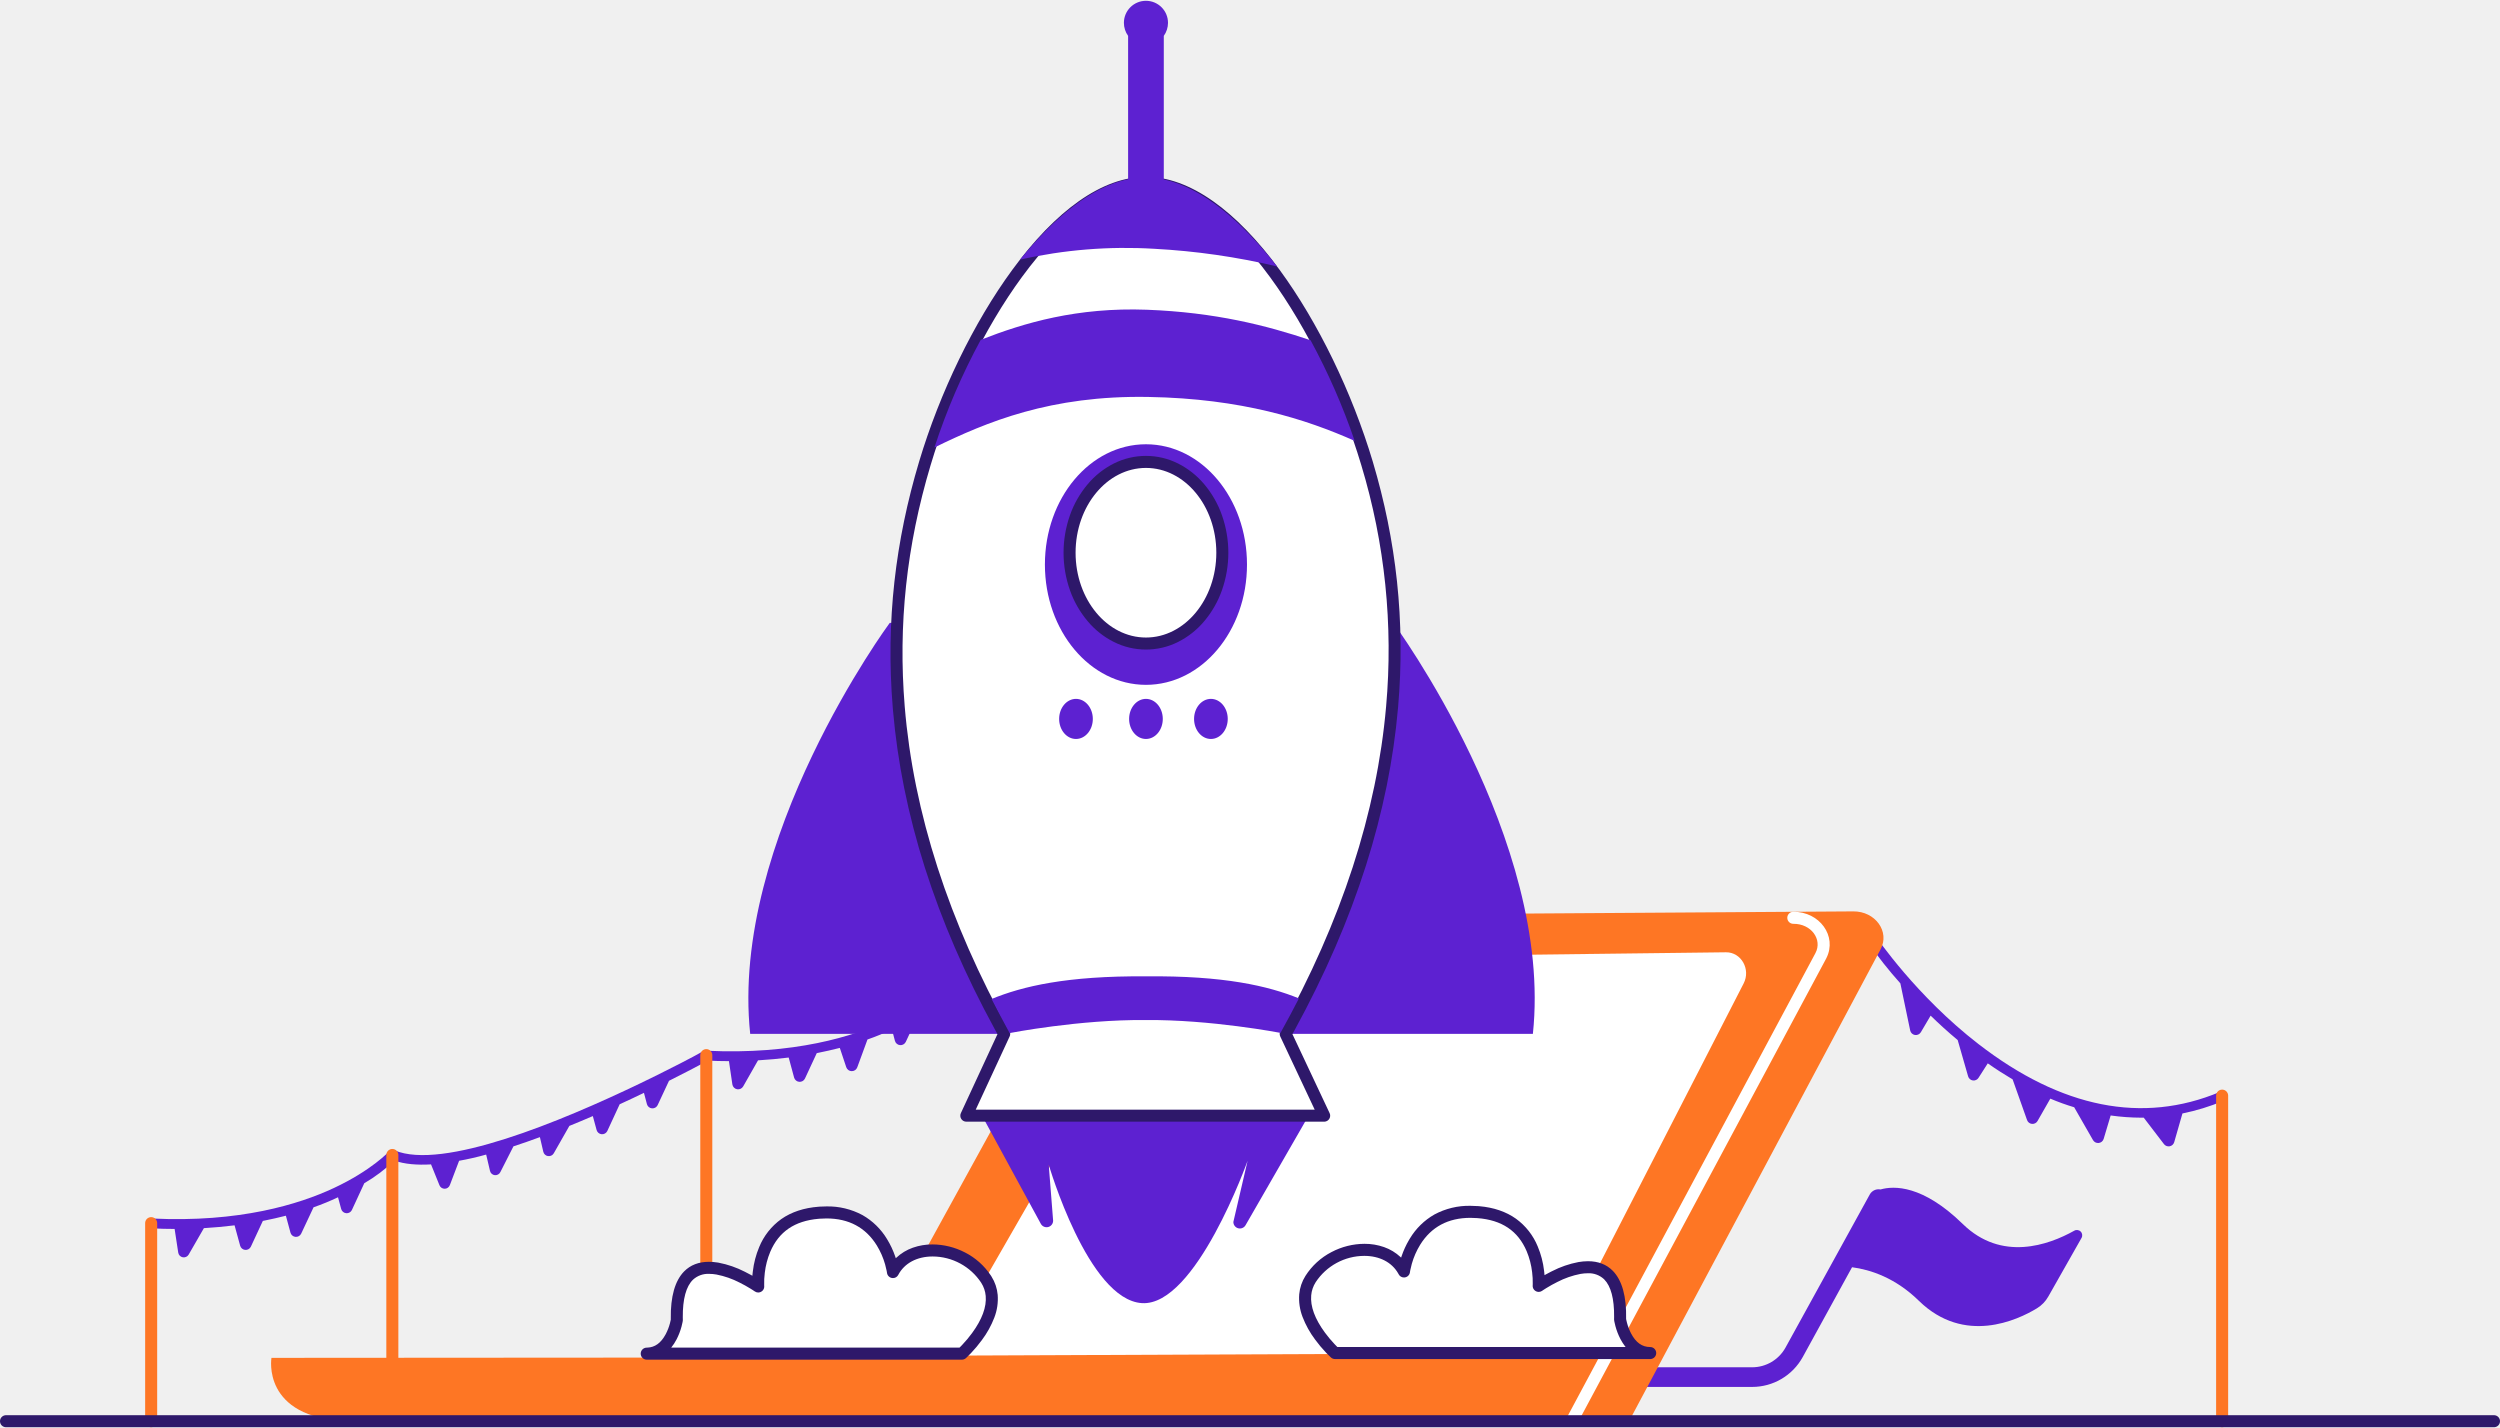
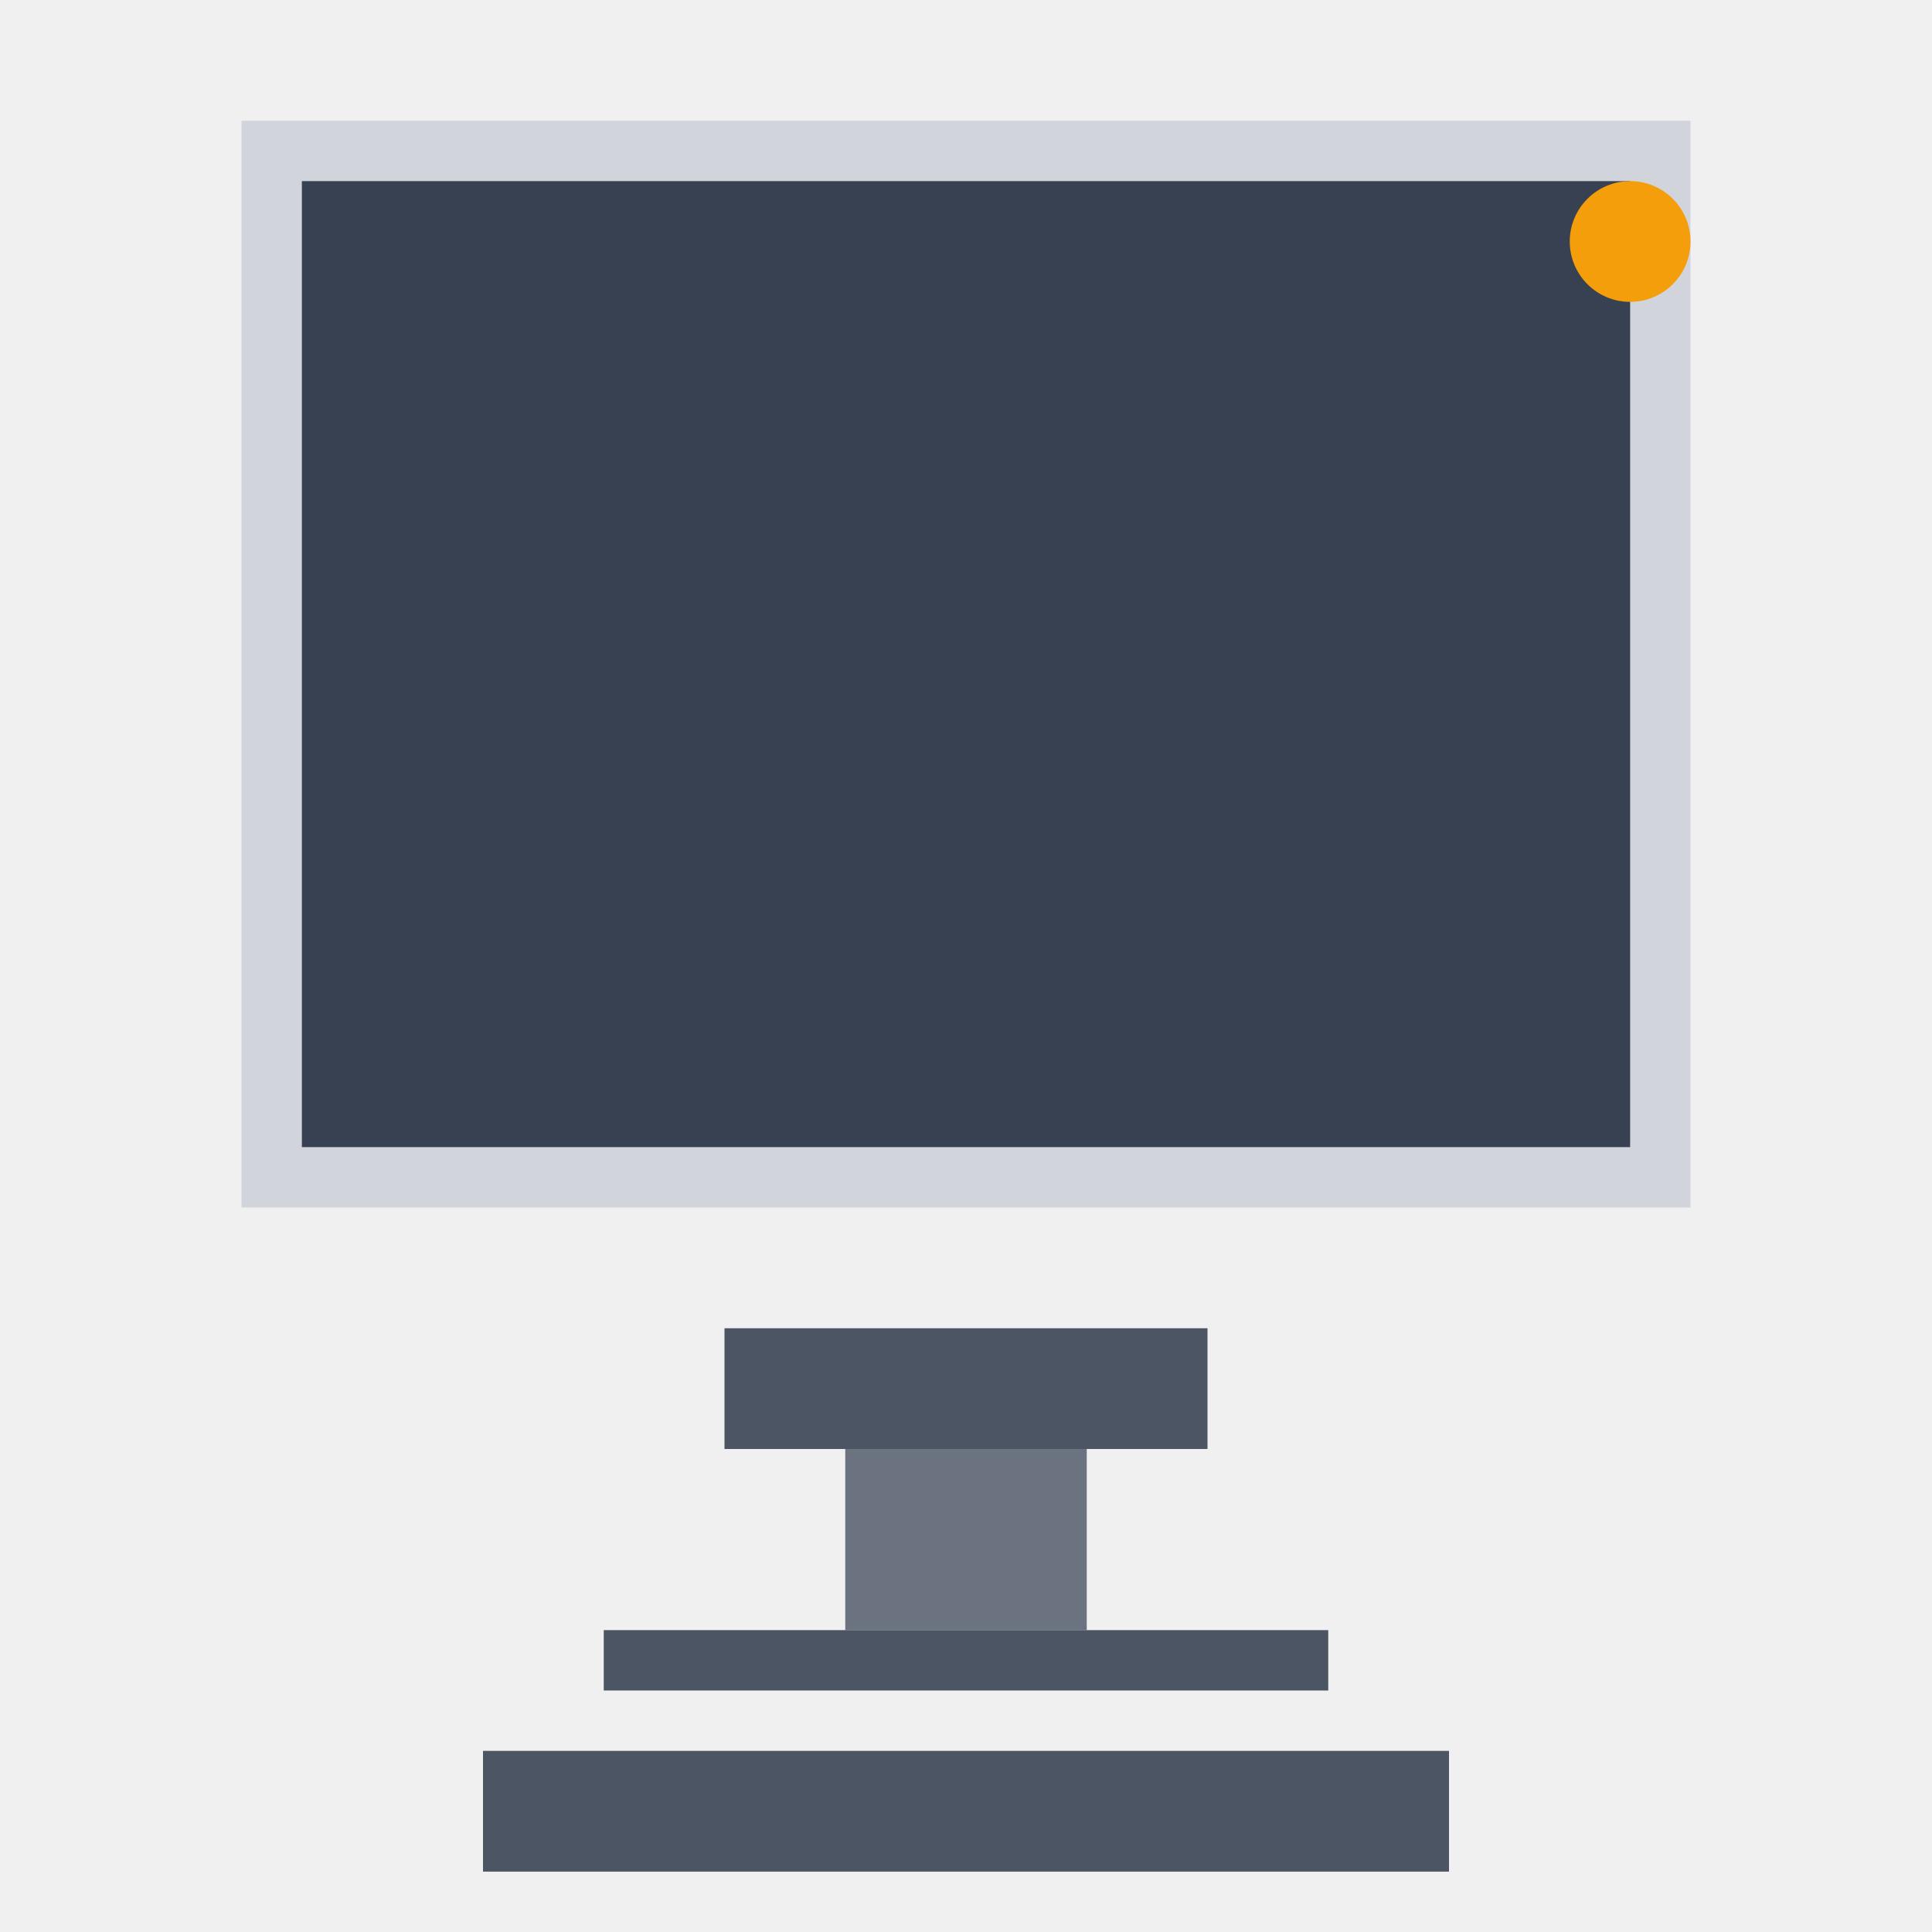
- <svg xmlns="http://www.w3.org/2000/svg" viewBox="0 0 1247 711.9">
-   <g id="product_launch_solid_II" data-name="product launch/solid_II" transform="translate(2.5)">
-     <g id="product_launch_solid_II-2" data-name="product launch/solid_II" transform="translate(-3)">
-       <g id="product_launch_solid_II-3" data-name="product launch_solid_II">
-         <path id="flag" d="M302.6,21.456c-12.7,7.1-36.2,15.6-55.6-3.4-20-19.5-34.3-19.1-41-17.2a5.036,5.036,0,0,0-5.3,2.4l-42.1,76.5a19.015,19.015,0,0,1-16.6,9.8H4.9a4.9,4.9,0,1,0,0,9.8H142a28.78,28.78,0,0,0,25.2-14.9l24.6-44.8c9.2,1.2,21.7,5.3,33.4,16.8,22.6,22,49.1,9.6,58.8,3.7a16.13,16.13,0,0,0,5.7-5.9l16.5-29.1A2.652,2.652,0,0,0,302.6,21.456Z" transform="translate(732.5 592.444)" fill="#5d21d1" />
-         <g id="flags" transform="translate(73 466)">
-           <path id="Path" d="M280.843,1.417a2.43,2.43,0,0,0-3.4-1.1c-.4.2-4.6,2.8-22.9,11.9l-8.4,4.1c-39.9,19.2-98.8,43.6-122.7,33.5a2.443,2.443,0,0,0-2.8.6c-.1.1-8.7,9.4-27.5,18.2-17.3,8.1-47.1,17.3-90.6,15.2a2.362,2.362,0,0,0-2.5,2.8,2.559,2.559,0,0,0,2.4,2.1c3.9.2,7.6.3,11.3.3l1.8,11.8a2.81,2.81,0,0,0,5.2,1l7.6-13.2c5.3-.3,10.4-.8,15.3-1.4l2.8,10.2a2.864,2.864,0,0,0,5.3.5l6-12.9c4.1-.8,7.9-1.7,11.5-2.6l2.3,8.5a2.864,2.864,0,0,0,5.3.5l6.2-13.2a122.609,122.609,0,0,0,12.2-5l1.6,5.9a2.864,2.864,0,0,0,5.3.5l6.2-13.4a80.144,80.144,0,0,0,15-11.3c5.1,1.8,11.3,2.3,18.3,1.9l4.2,10.4a2.778,2.778,0,0,0,5.2-.1l4.6-12.1c4.4-.8,8.9-1.8,13.5-3.1l1.9,8.1a2.76,2.76,0,0,0,5.2.6l6.5-12.8c4.4-1.4,8.8-3,13.2-4.6l1.7,7.3a2.833,2.833,0,0,0,5.2.8l7.8-13.7c3.9-1.6,7.8-3.2,11.7-4.9l1.9,7a2.864,2.864,0,0,0,5.3.5l6.2-13.4c4.2-1.9,8.2-3.8,12.1-5.7l1.5,5.7a2.864,2.864,0,0,0,5.3.5l5.7-12.2c15.5-7.8,18.4-9.6,19.9-10.4A3.181,3.181,0,0,0,280.843,1.417Z" transform="translate(0.857 57.983)" fill="#5d21d1" />
-           <path id="Path-2" data-name="Path" d="M123.443.2a2.443,2.443,0,0,0-2.8.6c-.1.1-8.7,9.4-27.5,18.2-17.3,8.1-47.1,17.3-90.6,15.2A2.362,2.362,0,0,0,.043,37a2.559,2.559,0,0,0,2.4,2.1c3.9.2,7.6.3,11.3.3l1.7,11.6a2.909,2.909,0,0,0,5.4,1l7.4-13c5.3-.3,10.4-.8,15.3-1.4l2.7,10a2.9,2.9,0,0,0,5.4.5l5.9-12.7c4.1-.8,7.9-1.7,11.5-2.6l3.2,9.6a2.915,2.915,0,0,0,5.5.1l5.1-13.9a122.609,122.609,0,0,0,12.2-5l1.5,5.7a2.9,2.9,0,0,0,5.4.5l6.1-13.1a80.144,80.144,0,0,0,15-11.3" transform="translate(277.357 23.9)" fill="#5d21d1" />
-           <path id="Path-3" data-name="Path" d="M179.077,79.877a2.39,2.39,0,0,0-3.2-1.4c-38.5,16.1-79,8-120.3-23.9-31.1-24-50.9-53.3-51.1-53.5a2.544,2.544,0,0,0-3.4-.7,2.544,2.544,0,0,0-.7,3.4,210.417,210.417,0,0,0,16.2,20.5l4.9,23.5a2.892,2.892,0,0,0,5.3.9l4.9-8.3c4.2,4.1,8.7,8.2,13.5,12.2l5.2,18.1a2.873,2.873,0,0,0,5.2.7l4.6-7.2c4.1,2.9,8.2,5.5,12.4,8l7.2,20.3a2.887,2.887,0,0,0,5.2.5l6.4-11.2a113.564,113.564,0,0,0,11.9,4.3l9.4,16.4a2.917,2.917,0,0,0,5.3-.6l3.5-11.7a112.468,112.468,0,0,0,15.3,1.1h1.2l10.1,13.2a2.913,2.913,0,0,0,5.1-1l4.1-14.3a109.057,109.057,0,0,0,20.2-6.2A2.469,2.469,0,0,0,179.077,79.877Z" transform="translate(858.823 0.223)" fill="#5d21d1" />
-           <path id="Path-4" data-name="Path" d="M3,0A3,3,0,0,1,5.995,2.824L6,3v98.8a3,3,0,0,1-5.995.176L0,101.8V3A3,3,0,0,1,3,0Z" transform="translate(-0.1 141.1)" fill="#fe7624" />
-           <path id="Path-5" data-name="Path" d="M3,0A3,3,0,0,1,5.995,2.824L6,3V134.2a3,3,0,0,1-5.995.176L0,134.2V3A3,3,0,0,1,3,0Z" transform="translate(120.2 107.1)" fill="#fe7624" />
-           <path id="Path-6" data-name="Path" d="M3,0A3,3,0,0,1,5.995,2.824L6,3V183.8a3,3,0,0,1-5.995.176L0,183.8V3A3,3,0,0,1,3,0Z" transform="translate(276.8 57.3)" fill="#fe7624" />
-           <path id="Path-7" data-name="Path" d="M3,0A3,3,0,0,1,5.995,2.824L6,3V165.4a3,3,0,0,1-5.995.176L0,165.4V3A3,3,0,0,1,3,0Z" transform="translate(1032.9 77.5)" fill="#fe7624" />
-         </g>
-         <g id="laptop_1_" transform="translate(135 454)">
-           <path id="laptop" d="M789.19,0l-362,2.4a14.982,14.982,0,0,0-13.4,7.6L296.99,222.5l-296.8.2s-5.1,29.8,37.6,31.6l640-.8L802.79,19C807.59,10.1,800.19-.1,789.19,0Z" transform="translate(0.71 0.599)" fill="#fe7624" />
-           <path id="screen" d="M0,201.2l305.7-1.3L400.3,15.6C404,8.5,399.1-.1,391.5,0L113.7,3.4Z" transform="translate(334.9 20.999)" fill="#fff" />
-           <path id="Path-8" data-name="Path" d="M113.074,0c13.1-.117,22.03,12.112,16.543,23.084l-.171.332-123.8,231.3a3,3,0,0,1-5.371-2.668l.081-.164L124.148,20.6c3.584-6.788-2.091-14.68-11.02-14.6a3,3,0,1,1-.054-6Z" transform="translate(646.899 0.799)" fill="#fff" />
-         </g>
-         <g id="rocket_3_" transform="translate(373)">
-           <path id="Path-9" data-name="Path" d="M0,0,33.5,61.6A3.267,3.267,0,0,0,39.6,60L37.4,32S57,99.4,83.9,101.1s52.7-71,52.7-71l-7.1,30.5a3.255,3.255,0,0,0,6.1,1.6L171.4,0" transform="translate(113.2 548.9)" fill="#5d21d1" />
-           <path id="Path-10" data-name="Path" d="M70.517,2.3s-79.9,108.2-69.6,205h176.3V0Z" transform="translate(0.783 308.4)" fill="#5d21d1" />
-           <path id="Path-11" data-name="Path" d="M106.7,2.3s79.9,108.2,69.6,205H0V0Z" transform="translate(215.8 308.4)" fill="#5d21d1" />
-           <path id="Path-12" data-name="Path" d="M194.114,424.5c67.7-121.7,60.3-218.3,40.6-284.5-19.8-66.2-66.2-140-110.3-140s-90.5,73.8-110.3,140-28.1,162.8,39.6,284.5l-18.9,40.8h178.5l-19.2-40.8Z" transform="translate(74.686 91.2)" fill="#fff" />
-           <path id="Path_2_" d="M216.327,471.3H37.826a3,3,0,0,1-2.722-4.262L53.364,427.62l-1.126-2.046c-7.471-13.66-14.229-27.458-20.086-41.011a427.659,427.659,0,0,1-15.069-40.2A379.514,379.514,0,0,1,6.847,304.935a348.758,348.758,0,0,1-5.589-38.674l-.133-1.579C.25,254.036-.117,243.316.033,232.821c.148-10.3.8-20.707,1.936-30.93,1.113-10.008,2.726-20.159,4.8-30.169,2.02-9.771,4.539-19.723,7.487-29.581,10.374-34.684,27.32-69.58,46.492-95.739,10.9-14.871,22.071-26.393,33.2-34.245C105.387,4.09,116.651,0,127.427,0S149.466,4.09,160.9,12.157c11.134,7.852,22.305,19.373,33.2,34.245,19.173,26.16,36.119,61.056,46.493,95.743,2.913,9.789,5.4,19.7,7.378,29.46,2.029,9.986,3.6,20.131,4.669,30.154,1.091,10.231,1.695,20.656,1.793,30.986.1,10.523-.321,21.274-1.252,31.955a350.841,350.841,0,0,1-5.652,38.993,383.143,383.143,0,0,1-10.354,39.789,432.855,432.855,0,0,1-15.239,40.608c-5.923,13.694-12.756,27.64-20.309,41.449l-1.142,2.073,18.548,39.413a2.956,2.956,0,0,1-.138,2.814,2.99,2.99,0,0,1-2.4,1.459ZM127.427,6c-9.664,0-19.943,3.853-30.551,11.451-10.439,7.477-20.967,18.41-31.291,32.5C46.8,75.575,30.186,109.8,20,143.86,7.974,184.069,3.756,223.43,7.1,264.192c4.344,52.886,21.921,107.34,52.244,161.85a3.008,3.008,0,0,1,.1,2.719L42.521,465.3H211.6l-17.186-36.523a2.992,2.992,0,0,1,0-2.552l.094-.183c30.375-54.6,48.109-109.063,52.709-161.865A317.74,317.74,0,0,0,234.852,143.86c-10.186-34.055-26.8-68.284-45.583-93.911-10.325-14.087-20.853-25.02-31.292-32.5C147.369,9.853,137.091,6,127.427,6Z" transform="translate(71.674 88.2)" fill="#2e186a" />
-           <ellipse id="Oval" cx="50.4" cy="60" rx="50.4" ry="60" transform="translate(148.7 221.6)" fill="#5d21d1" />
-           <ellipse id="Oval-2" data-name="Oval" cx="8.4" cy="10" rx="8.4" ry="10" transform="translate(190.7 348.6)" fill="#5d21d1" />
-           <ellipse id="Oval-3" data-name="Oval" cx="8.4" cy="10" rx="8.4" ry="10" transform="translate(223.1 348.6)" fill="#5d21d1" />
-           <ellipse id="Oval-4" data-name="Oval" cx="8.4" cy="10" rx="8.4" ry="10" transform="translate(155.8 348.6)" fill="#5d21d1" />
-           <ellipse id="Oval-5" data-name="Oval" cx="38.1" cy="45.3" rx="38.1" ry="45.3" transform="translate(161 230.4)" fill="#fff" />
-           <path id="Oval_2_" d="M41.1,96.6a35.71,35.71,0,0,1-16.051-3.81A41.224,41.224,0,0,1,11.991,82.414,49.391,49.391,0,0,1,3.212,67.057a56.369,56.369,0,0,1,0-37.514,49.393,49.393,0,0,1,8.779-15.358A41.225,41.225,0,0,1,25.049,3.81a35.713,35.713,0,0,1,32.1,0A41.223,41.223,0,0,1,70.209,14.186a49.393,49.393,0,0,1,8.778,15.358,56.371,56.371,0,0,1,0,37.514,49.391,49.391,0,0,1-8.778,15.357A41.223,41.223,0,0,1,57.151,92.79,35.71,35.71,0,0,1,41.1,96.6ZM41.1,6C21.746,6,6,24.976,6,48.3S21.746,90.6,41.1,90.6,76.2,71.625,76.2,48.3,60.455,6,41.1,6Z" transform="translate(158 227.4)" fill="#2e186a" />
-           <path id="Path-13" data-name="Path" d="M71.7,89.1V17.5A11.2,11.2,0,0,0,73.8,11a11,11,0,0,0-22,0,11.2,11.2,0,0,0,2.1,6.5V89c-18.5,3.8-37,19.3-53.9,40.1a239.042,239.042,0,0,1,67-5.4,345.825,345.825,0,0,1,61.2,8.8C110.7,110.1,91.1,93.3,71.7,89.1Z" transform="translate(136.3 0.4)" fill="#5d21d1" />
-           <path id="Path-14" data-name="Path" d="M187.6,15.343c-22.1-7.4-47.5-13.9-81.6-15.2-34.8-1.3-61.2,6.5-82.9,15A320.817,320.817,0,0,0,0,68.843c26-12.7,57.9-26.1,106.8-25.2,46.5.8,78.5,11.1,102.8,21.9A322.659,322.659,0,0,0,187.6,15.343Z" transform="translate(93.6 154.357)" fill="#5d21d1" />
-           <path id="Path-15" data-name="Path" d="M144.1,28.222c3.2-5.8,6.3-11.5,9.2-17.2C138,4.822,116-.378,76.9.022c-39.5-.3-61.6,5-76.9,11.3,2.9,5.6,5.9,11.3,9,17,0,0,34.7-6.8,67.8-6.5C109.4,21.522,144.1,28.222,144.1,28.222Z" transform="translate(122.1 486.978)" fill="#5d21d1" />
-         </g>
-         <g id="clouds" transform="translate(320 601)">
-           <path id="cloud_1_" d="M172.136,70.439H14.936s-22.6-20.3-12.2-36.9,37.7-20.6,46.6-3.8c0,0,3.9-32.1,36.8-29.6,33,2.5,30.4,36.8,30.4,36.8s41.7-29.5,40.6,16.6C157.036,53.439,159.636,70.439,172.136,70.439Z" transform="translate(331.464 3.461)" fill="#fff" />
-           <path id="cloud_2_" d="M175.139,76.442H17.939a3,3,0,0,1-2.005-.769c-.308-.277-.983-.9-2.045-2l-.46-.481A66.383,66.383,0,0,1,8.05,66.764a46.6,46.6,0,0,1-6.3-11.352A26.03,26.03,0,0,1,.09,44.125,20.621,20.621,0,0,1,3.2,34.949,33.746,33.746,0,0,1,16.189,23.075a35.576,35.576,0,0,1,16.427-4.118,28.994,28.994,0,0,1,9.79,1.63,23.209,23.209,0,0,1,8.24,5l.268.261.226-.684A43.553,43.553,0,0,1,54.9,16.952l.4-.66A33.763,33.763,0,0,1,67.522,4.331,36.426,36.426,0,0,1,85.5,0c1.257,0,2.558.05,3.867.15L89.9.193c7.2.621,13.363,2.725,18.317,6.252a32.045,32.045,0,0,1,10.847,13.848,44.6,44.6,0,0,1,3.162,12.092c.09.741.164,1.47.219,2.167l0,.046.633-.356c.752-.419,1.532-.836,2.319-1.237l.8-.4a48.739,48.739,0,0,1,13.146-4.54,28.565,28.565,0,0,1,4.791-.43c5.1,0,9.257,1.613,12.372,4.794,4.641,4.741,6.874,12.811,6.636,23.985l.016.1.08.417c.088.433.206.928.341,1.433a25.984,25.984,0,0,0,2,5.211c2.4,4.623,5.528,6.87,9.563,6.87l.2.005a3,3,0,0,1,0,5.989l-.2.005ZM32.538,24.973A29.105,29.105,0,0,0,8.281,38.134a14.48,14.48,0,0,0-2.215,6.529c-.492,5.46,1.8,11.7,6.825,18.554a60.344,60.344,0,0,0,4.891,5.845c.354.374.714.743,1.1,1.128l.254.25H162.912l-.373-.472a24.417,24.417,0,0,1-2.107-3.29l-.18-.342a31.976,31.976,0,0,1-2.466-6.417c-.2-.729-.366-1.464-.491-2.124l-.034-.185c-.032-.177-.058-.339-.077-.481l-.021-.158-.02-.223,0-.355,0-.1.016-.92c.08-9-1.581-15.282-4.936-18.671l-.187-.184a11.135,11.135,0,0,0-8.013-2.878,21.913,21.913,0,0,0-3.666.334,42.825,42.825,0,0,0-11.5,4.006c-1.867.923-3.721,1.951-5.509,3.057-.334.207-.665.416-.985.622l-.7.459-.534.363a2.962,2.962,0,0,1-1.582.464,3.047,3.047,0,0,1-2.225-.978,2.951,2.951,0,0,1-.777-2.256l.013-.247.016-.439a40.1,40.1,0,0,0-.31-5.916,38.651,38.651,0,0,0-2.725-10.467C109.2,12.461,101.142,7.059,88.911,6.133,87.747,6.044,86.6,6,85.487,6,74.366,6,65.925,10.525,60.4,19.452a37.789,37.789,0,0,0-4.148,9.472c-.309,1.074-.562,2.119-.751,3.108-.077.4-.123.678-.149.841l-.058.407a2.971,2.971,0,0,1-2.976,2.465,2.936,2.936,0,0,1-2.627-1.6l-.228-.415C46.3,28.165,40.136,24.972,32.538,24.973Z" transform="translate(328.461 0.459)" fill="#2e186a" />
-           <path id="cloud" d="M0,70.439H157.2s22.6-20.3,12.2-36.9-37.7-20.6-46.6-3.8c0,0-3.9-32.1-36.8-29.6-33,2.5-30.4,36.8-30.4,36.8S13.9,7.439,15,53.539C15.1,53.439,12.5,70.339,0,70.439Z" transform="translate(3.1 3.761)" fill="#fff" />
-           <path id="cloud_2_2" data-name="cloud_2_" d="M160.2,76.442H3a3,3,0,0,1-.023-6l.311-.007c3.8-.143,6.782-2.294,9.1-6.577l.173-.326a25.893,25.893,0,0,0,2-5.188c.159-.589.294-1.166.39-1.668L15,56.41l-.008-.46c-.167-10.962,2.081-18.888,6.681-23.558,3.111-3.158,7.261-4.76,12.337-4.76a28.138,28.138,0,0,1,4.341.356l.45.074A48.741,48.741,0,0,1,51.942,32.6c1.04.514,2.09,1.066,3.119,1.639l.632.356.049-.573c.035-.384.071-.739.11-1.084l.065-.555a44.6,44.6,0,0,1,3.162-12.092A32,32,0,0,1,70.1,6.323C75.144,2.784,81.427.707,88.773.15l.551-.04C90.443.037,91.558,0,92.639,0a36.428,36.428,0,0,1,17.978,4.331,33.763,33.763,0,0,1,12.226,11.962A43.192,43.192,0,0,1,127,25.167l.226.684.269-.261a23.209,23.209,0,0,1,8.24-5,28.993,28.993,0,0,1,9.789-1.631,35.584,35.584,0,0,1,16.142,3.969A33.9,33.9,0,0,1,174.58,34.384l.362.565a20.62,20.62,0,0,1,3.107,9.176,26.032,26.032,0,0,1-1.66,11.287,46.59,46.59,0,0,1-6.3,11.352,66.29,66.29,0,0,1-5.378,6.429c-1.123,1.183-1.9,1.921-2.26,2.256l-.246.224A2.991,2.991,0,0,1,160.2,76.442ZM34.117,33.643A11.135,11.135,0,0,0,26.1,36.52c-3.481,3.34-5.2,9.684-5.124,18.854l.014.912.006.12,0,.344-.021.223-.02.158c-.013.089-.029.194-.048.306l-.065.358c-.123.646-.293,1.377-.491,2.114A31.931,31.931,0,0,1,17.886,66.3a24.194,24.194,0,0,1-2.672,4.11l-.023.028H159c.17-.166.344-.339.517-.515l.551-.564.287-.3a60.353,60.353,0,0,0,4.891-5.845c5.02-6.852,7.316-13.095,6.825-18.554a14.481,14.481,0,0,0-2.215-6.529A29.1,29.1,0,0,0,145.6,24.973c-7.81,0-14.061,3.343-17.15,9.173l-.087.155a2.9,2.9,0,0,1-2.54,1.443,2.985,2.985,0,0,1-3-2.641l-.049-.337-.131-.734c-.19-.989-.443-2.034-.751-3.108a37.789,37.789,0,0,0-4.148-9.472C112.214,10.525,103.772,6,92.651,6c-1.108,0-2.26.045-3.424.133l-.523.043C76.762,7.219,68.876,12.607,64.6,22.646a38.65,38.65,0,0,0-2.725,10.467,39.173,39.173,0,0,0-.3,6.251l.026.517a2.944,2.944,0,0,1-.839,2.145,3.056,3.056,0,0,1-2.171.921,2.972,2.972,0,0,1-1.722-.558l-.394-.269-.7-.459-.074-.048-.237-.152-.673-.422c-1.783-1.1-3.636-2.132-5.508-3.057a42.824,42.824,0,0,0-11.5-4.006A21.906,21.906,0,0,0,34.117,33.643Z" transform="translate(0.1 0.759)" fill="#2e186a" />
-         </g>
-         <path id="line" d="M1244,0a3,3,0,0,1,.176,5.995L1244,6H3A3,3,0,0,1,2.824.005L3,0Z" transform="translate(0.5 705.9)" fill="#2e186a" />
-       </g>
-     </g>
-   </g>
+ <svg xmlns="http://www.w3.org/2000/svg" viewBox="0 0 64 64">
+   <path d="M8 4h48v36H8z" fill="#D1D5DB" />
+   <path d="M10 6h44v32H10z" fill="#374151" />
+   <path d="M24 44h16v4H24z" fill="#4B5563" />
+   <path d="M28 48h8v6h-8z" fill="#6B7280" />
+   <path d="M20 54h24v2H20z" fill="#4B5563" />
+   <path d="M16 58h32v4H16z" fill="#4B5563" />
+   <circle cx="54" cy="8" r="2" fill="#F59E0B" />
</svg>
